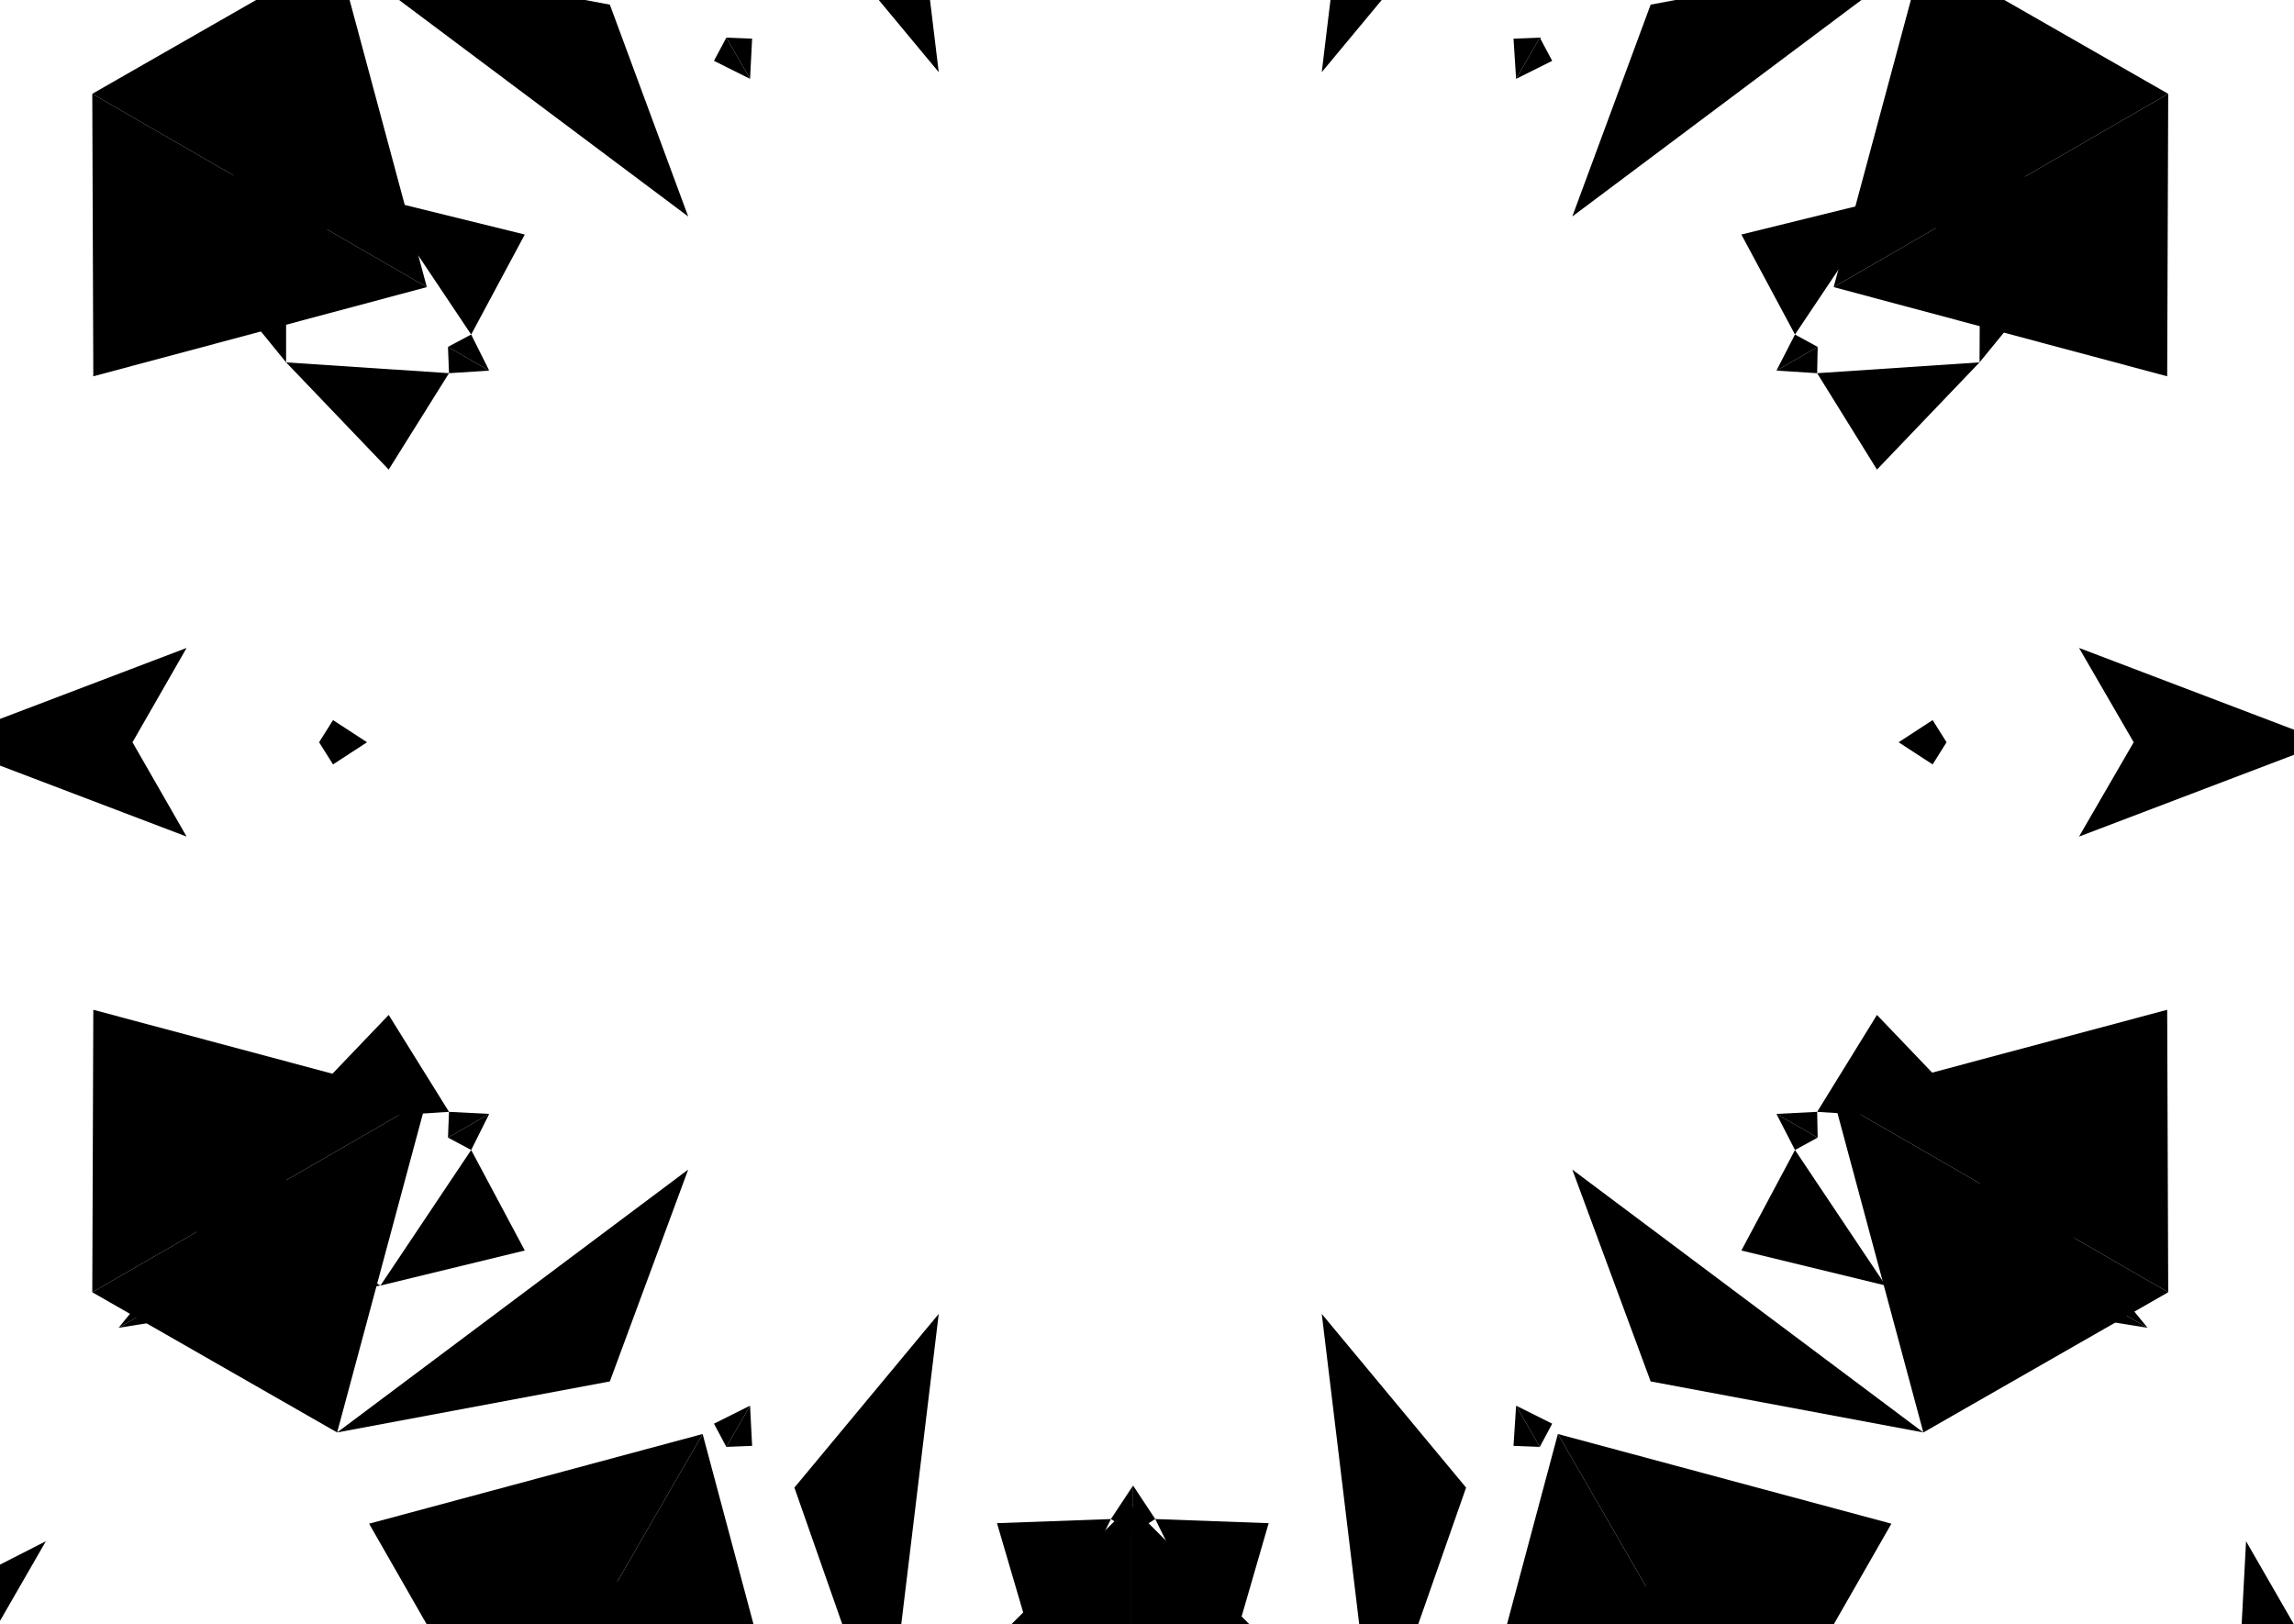
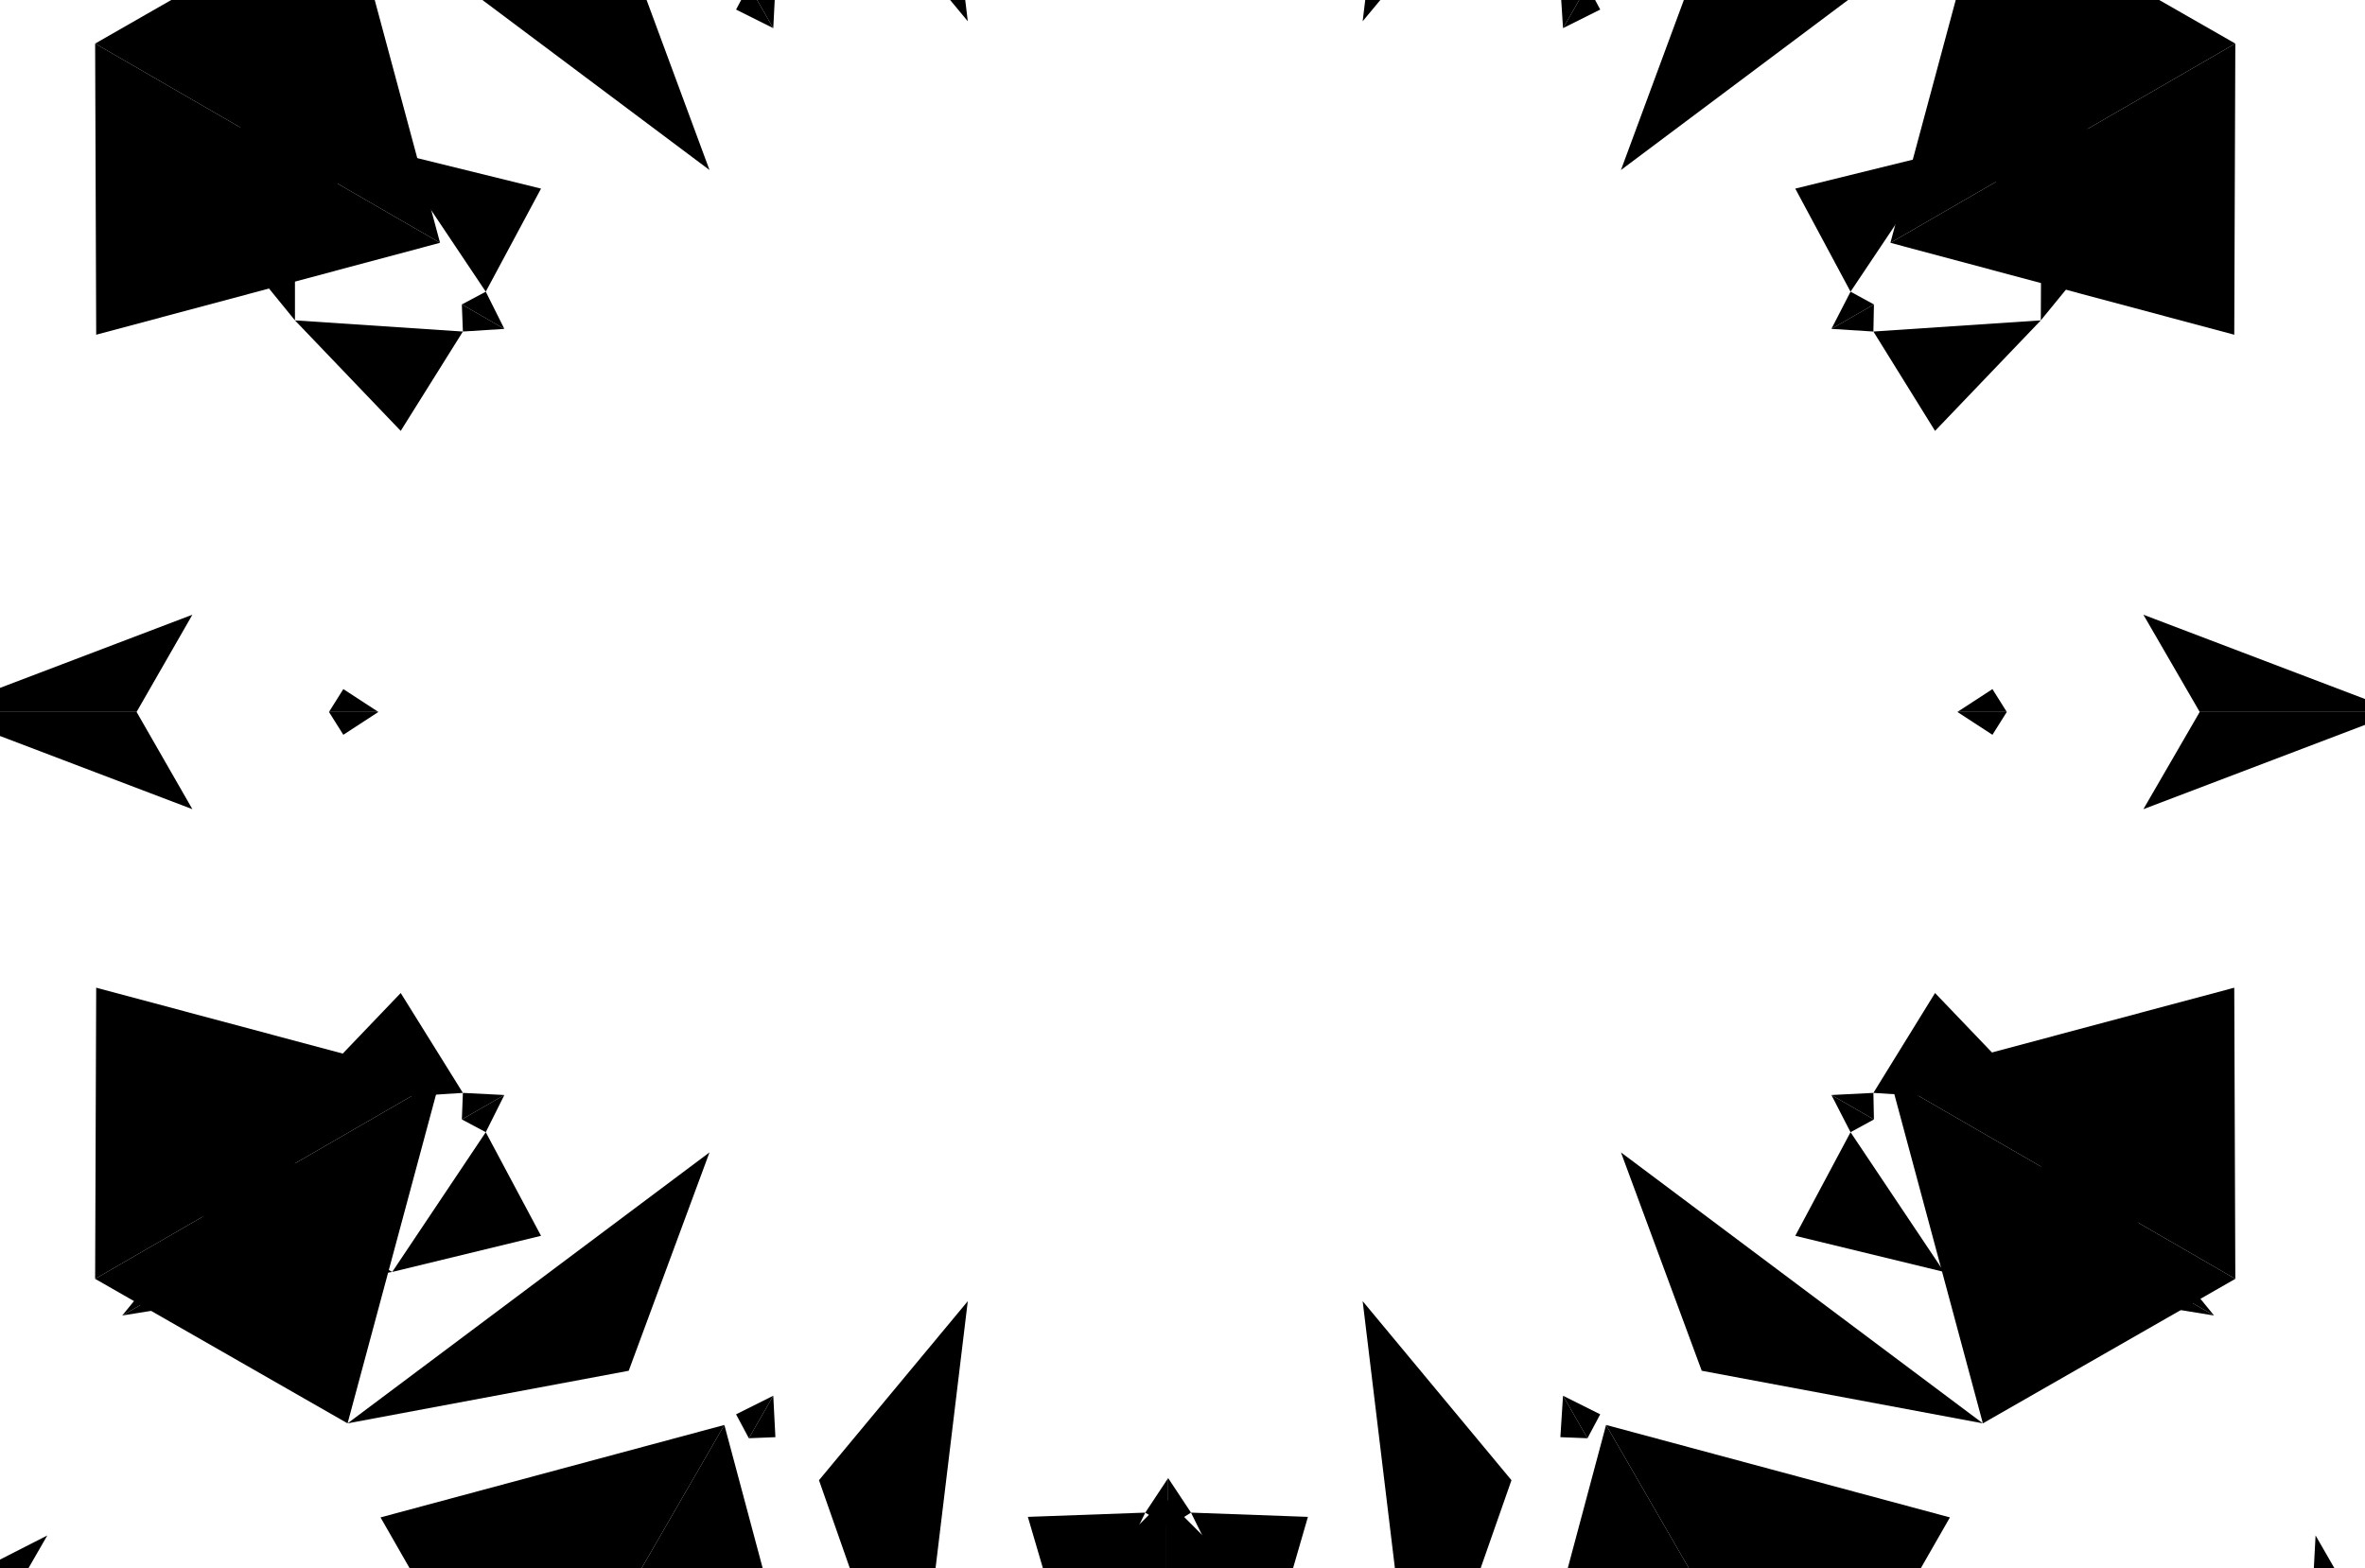
- <svg xmlns="http://www.w3.org/2000/svg" version="1.1" xml:space="preserve" viewBox="200 250 445 315" id="background" class="animated-background hidden-xs">
+ <svg xmlns="http://www.w3.org/2000/svg" version="1.1" xml:space="preserve" viewBox="200 260 445 295" id="background" class="animated-background hidden-xs">
  <g class="inner">
    <g class="main">
      <polygon points="371.9,179.5 419.3,226.9 419.3,152   " />
      <polygon points="466.6,179.5 419.3,226.9 419.3,152   " />
      <polygon points="371.9,179.5 382.1,264 354.1,230.3   " />
      <polygon points="466.6,179.5 456.4,264 484.4,230.3   " />
      <polygon points="218.1,323 282.8,305.7 217.9,268.2   " />
      <polygon points="265.4,241 282.8,305.7 217.9,268.2   " />
      <polygon points="265.4,241 333.5,292 318.3,250.9   " />
      <polygon points="265.4,527.9 282.8,463.2 217.9,500.7   " />
      <polygon points="218.1,445.9 282.8,463.2 217.9,500.7   " />
      <polygon points="265.4,527.9 333.5,476.9 318.3,518   " />
      <polygon points="466.6,589.4 419.3,542 419.3,616.9   " />
      <polygon points="371.9,589.4 419.3,542 419.3,616.9   " />
      <polygon points="466.6,589.4 456.4,504.9 484.4,538.6   " />
      <polygon points="371.9,589.4 382.1,504.9 354.1,538.6   " />
      <polygon points="620.4,445.9 555.7,463.2 620.6,500.7   " />
      <polygon points="573.1,527.9 555.7,463.2 620.6,500.7   " />
      <polygon points="573.1,527.9 505,476.9 520.2,518   " />
      <polygon points="573.1,241 555.7,305.7 620.6,268.2   " />
      <polygon points="620.4,323 555.7,305.7 620.6,268.2   " />
      <polygon points="573.1,241 505,292 520.2,250.9   " />
      <polygon points="484.9,176 502.2,240.7 539.7,175.8   " />
      <polygon points="566.9,223.4 502.2,240.7 539.7,175.8   " />
      <polygon points="271.6,223.4 336.3,240.7 298.8,175.8   " />
      <polygon points="353.6,176 336.3,240.7 298.8,175.8   " />
      <polygon points="353.6,592.9 336.3,528.2 298.8,593.1   " />
      <polygon points="271.6,545.6 336.3,528.2 298.8,593.1   " />
      <polygon points="566.9,545.6 502.2,528.2 539.7,593.1   " />
      <polygon points="484.9,592.9 502.2,528.2 539.7,593.1   " />
    </g>
    <g class="accents">
      <polygon points="345.5,522.7 345.9,530.5 340.9,530.7 " />
      <polygon points="494.1,522.7 501.1,526.2 498.7,530.7  " />
      <polygon points="494.1,522.7 493.6,530.5 498.7,530.7  " />
      <polygon points="393.4,242.5 401.5,214.9 415.5,243.3   " />
      <polygon points="446.1,242.5 438.1,214.9 424.1,243.3   " />
      <polygon points="419.8,249.9 415.5,243.3 419.8,240.6   " />
      <polygon points="419.8,249.9 424.1,243.3 419.8,240.6   " />
      <polygon points="419.8,166.8 401.5,214.9 419.8,204.3   " />
      <polygon points="419.8,166.8 438.1,214.9 419.8,204.3   " />
      <polygon points="275.4,341.1 255.5,320.3 287.1,322.4   " />
      <polygon points="301.8,295.5 273.8,288.6 291.4,314.9   " />
      <polygon points="294.9,321.9 287.1,322.4 286.9,317.3   " />
      <polygon points="294.9,321.9 291.4,314.9 286.9,317.3   " />
      <polygon points="223,280.4 255.5,320.3 255.5,299.2   " />
      <polygon points="223,280.4 273.8,288.6 255.5,299.2   " />
      <polygon points="301.8,492.6 273.8,499.4 291.4,473.1   " />
      <polygon points="275.4,446.9 255.5,467.7 287.1,465.7   " />
      <polygon points="294.9,466.1 291.4,473.1 286.9,470.7   " />
      <polygon points="294.9,466.1 287.1,465.7 286.9,470.7   " />
      <polygon points="223,507.6 273.8,499.4 255.5,488.9   " />
      <polygon points="223,507.6 255.5,467.7 255.5,488.9   " />
      <polygon points="446.1,545.5 438.1,573.1 424.1,544.7   " />
      <polygon points="393.4,545.5 401.5,573.1 415.5,544.7   " />
      <polygon points="419.8,538.2 424.1,544.7 419.8,547.4   " />
      <polygon points="419.8,538.2 415.5,544.7 419.8,547.4   " />
      <polygon points="419.8,621.3 438.1,573.1 419.8,583.7   " />
      <polygon points="419.8,621.3 401.5,573.1 419.8,583.7   " />
      <polygon points="564.1,446.9 584,467.7 552.5,465.7   " />
      <polygon points="537.8,492.6 565.8,499.4 548.2,473.1   " />
      <polygon points="544.6,466.1 552.5,465.7 552.6,470.7   " />
      <polygon points="544.6,466.1 548.2,473.1 552.6,470.7   " />
      <polygon points="616.6,507.6 584,467.7 584.1,488.9   " />
      <polygon points="616.6,507.6 565.8,499.4 584.1,488.9   " />
      <polygon points="537.8,295.5 565.8,288.6 548.2,314.9   " />
      <polygon points="564.1,341.1 584,320.3 552.5,322.4   " />
      <polygon points="544.6,321.9 548.2,314.9 552.6,317.3   " />
      <polygon points="544.6,321.9 552.5,322.4 552.6,317.3   " />
      <polygon points="616.6,280.4 565.8,288.6 584.1,299.2   " />
      <polygon points="616.6,280.4 584,320.3 584.1,299.2   " />
      <polygon points="494.1,265.3 493.6,257.5 498.7,257.3   " />
      <polygon points="494.1,265.3 501.1,261.8 498.7,257.3   " />
      <polygon points="535.6,193.4 495.7,225.9 516.8,225.9   " />
      <polygon points="535.6,193.4 527.4,244.2 516.8,225.9   " />
      <polygon points="345.5,265.3 338.5,261.8 340.9,257.3   " />
      <polygon points="345.5,265.3 345.9,257.5 340.9,257.3   " />
      <polygon points="303.9,193.4 312.2,244.2 322.7,225.9   " />
      <polygon points="303.9,193.4 343.8,225.9 322.7,225.9   " />
      <polygon points="271.2,394 264.6,398.3 261.9,394   " />
      <polygon points="271.2,394 264.6,389.7 261.9,394   " />
      <polygon points="188.1,394 236.2,412.3 225.7,394   " />
      <polygon points="188.1,394 236.2,375.7 225.7,394   " />
      <polygon points="345.5,522.7 338.5,526.2 340.9,530.7   " />
      <polygon points="303.9,594.6 343.8,562.1 322.7,562.1   " />
      <polygon points="303.9,594.6 312.2,543.8 322.7,562.1   " />
      <polygon points="535.6,594.6 527.4,543.8 516.8,562.1   " />
      <polygon points="535.6,594.6 495.7,562.1 516.8,562.1   " />
      <polygon points="568.3,394 574.9,389.7 577.6,394   " />
      <polygon points="568.3,394 574.9,398.3 577.6,394   " />
      <polygon points="651.4,394 603.3,375.7 613.9,394   " />
      <polygon points="651.4,394 603.3,412.3 613.9,394   " />
      <polygon points="422.3,593.5 409.9,612.5 422.3,620.1   " />
    </g>
  </g>
  <g class="outer">
    <g class="main">
      <polygon points="369.2,96.7 325.8,30.5 384.5,44.2  " />
      <polygon points="469.3,96.7 512.8,30.5 454,44.2  " />
      <polygon points="384.5,44.2 419.3,75.8 419.3,93.1 411.1,98.1  " />
      <polygon points="454,44.2 419.3,75.8 419.3,93.1 427.4,98.1  " />
      <polygon points="145,283.9 66,288.5 107.2,244.4  " />
      <polygon points="195.1,197.3 159.5,126.5 141.9,184.3  " />
      <polygon points="107.2,244.4 152,230.1 166.9,238.8 167.2,248.4  " />
      <polygon points="141.9,184.3 152,230.1 166.9,238.8 175.4,234.2  " />
      <polygon points="195.1,571.7 159.5,642.4 141.9,584.7  " />
      <polygon points="145,485 66,480.5 107.2,524.5  " />
      <polygon points="141.9,584.7 152,538.8 166.9,530.2 175.4,534.7  " />
      <polygon points="107.2,524.5 152,538.8 166.9,530.2 167.2,520.6  " />
      <polygon points="469.3,672.2 512.8,738.4 454,724.7  " />
      <polygon points="369.2,672.2 325.8,738.4 384.5,724.7  " />
      <polygon points="454,724.7 419.3,693.1 419.3,675.9 427.4,670.8  " />
      <polygon points="384.5,724.7 419.3,693.1 419.3,675.9 411.1,670.8  " />
      <polygon points="693.5,485 772.5,480.5 731.3,524.5  " />
      <polygon points="643.4,571.7 679,642.4 696.6,584.7  " />
      <polygon points="731.3,524.5 686.6,538.8 671.6,530.2 671.3,520.6  " />
      <polygon points="696.6,584.7 686.6,538.8 671.6,530.2 663.1,534.7  " />
      <polygon points="643.4,197.3 679,126.5 696.6,184.2  " />
      <polygon points="693.5,283.9 772.5,288.5 731.3,244.4  " />
      <polygon points="696.6,184.2 686.6,230.1 671.6,238.8 663.1,234.2  " />
      <polygon points="731.3,244.4 686.6,230.1 671.6,238.8 671.3,248.4  " />
      <polygon points="563.5,65.1 577.8,109.9 569.2,124.8 559.6,125.1  " />
      <polygon points="623.7,99.9 577.8,109.9 569.2,124.8 573.7,133.3  " />
      <polygon points="214.8,99.9 260.7,109.9 269.4,124.8 264.8,133.3  " />
      <polygon points="275,65.1 260.7,109.9 269.4,124.8 279,125.1  " />
      <polygon points="70.6,419.2 102.2,384.5 119.5,384.5 124.5,392.6  " />
      <polygon points="70.6,349.7 102.2,384.5 119.5,384.5 124.5,376.3  " />
      <polygon points="275,703.8 260.7,659 269.4,644.1 279,643.8  " />
      <polygon points="214.8,669 260.7,659 269.4,644.1 264.8,635.6  " />
      <polygon points="623.7,669 577.8,659 569.2,644.1 573.7,635.6  " />
      <polygon points="563.5,703.8 577.8,659 569.2,644.1 559.6,643.8  " />
      <polygon points="767.9,349.7 736.3,384.5 719.1,384.5 714,376.3  " />
      <polygon points="767.9,419.2 736.3,384.5 719.1,384.5 714,392.6  " />
    </g>
    <g class="accents">
      <polygon points="63.6,386.5 41,385.2 40.6,399.8  " />
      <polygon points="781,386.4 791.2,406.6 804,399.8  " />
      <polygon points="208.9,549 188.7,559.3 195.6,572.1  " />
      <polygon points="635.7,549 634.5,571.6 649,572.1  " />
      <polygon points="781,254.1 803.5,255.3 804,240.8  " />
      <polygon points="63.6,254.1 53.4,233.9 40.6,240.8  " />
      <polygon points="635.7,91.5 655.9,81.3 649,68.5  " />
      <polygon points="208.9,91.5 210.1,68.9 195.6,68.5  " />
      <polygon points="215.7,682.8 195.6,693 202.4,705.8  " />
      <polygon points="642.6,682.8 641.4,705.4 655.9,705.8  " />
    </g>
  </g>
</svg>
